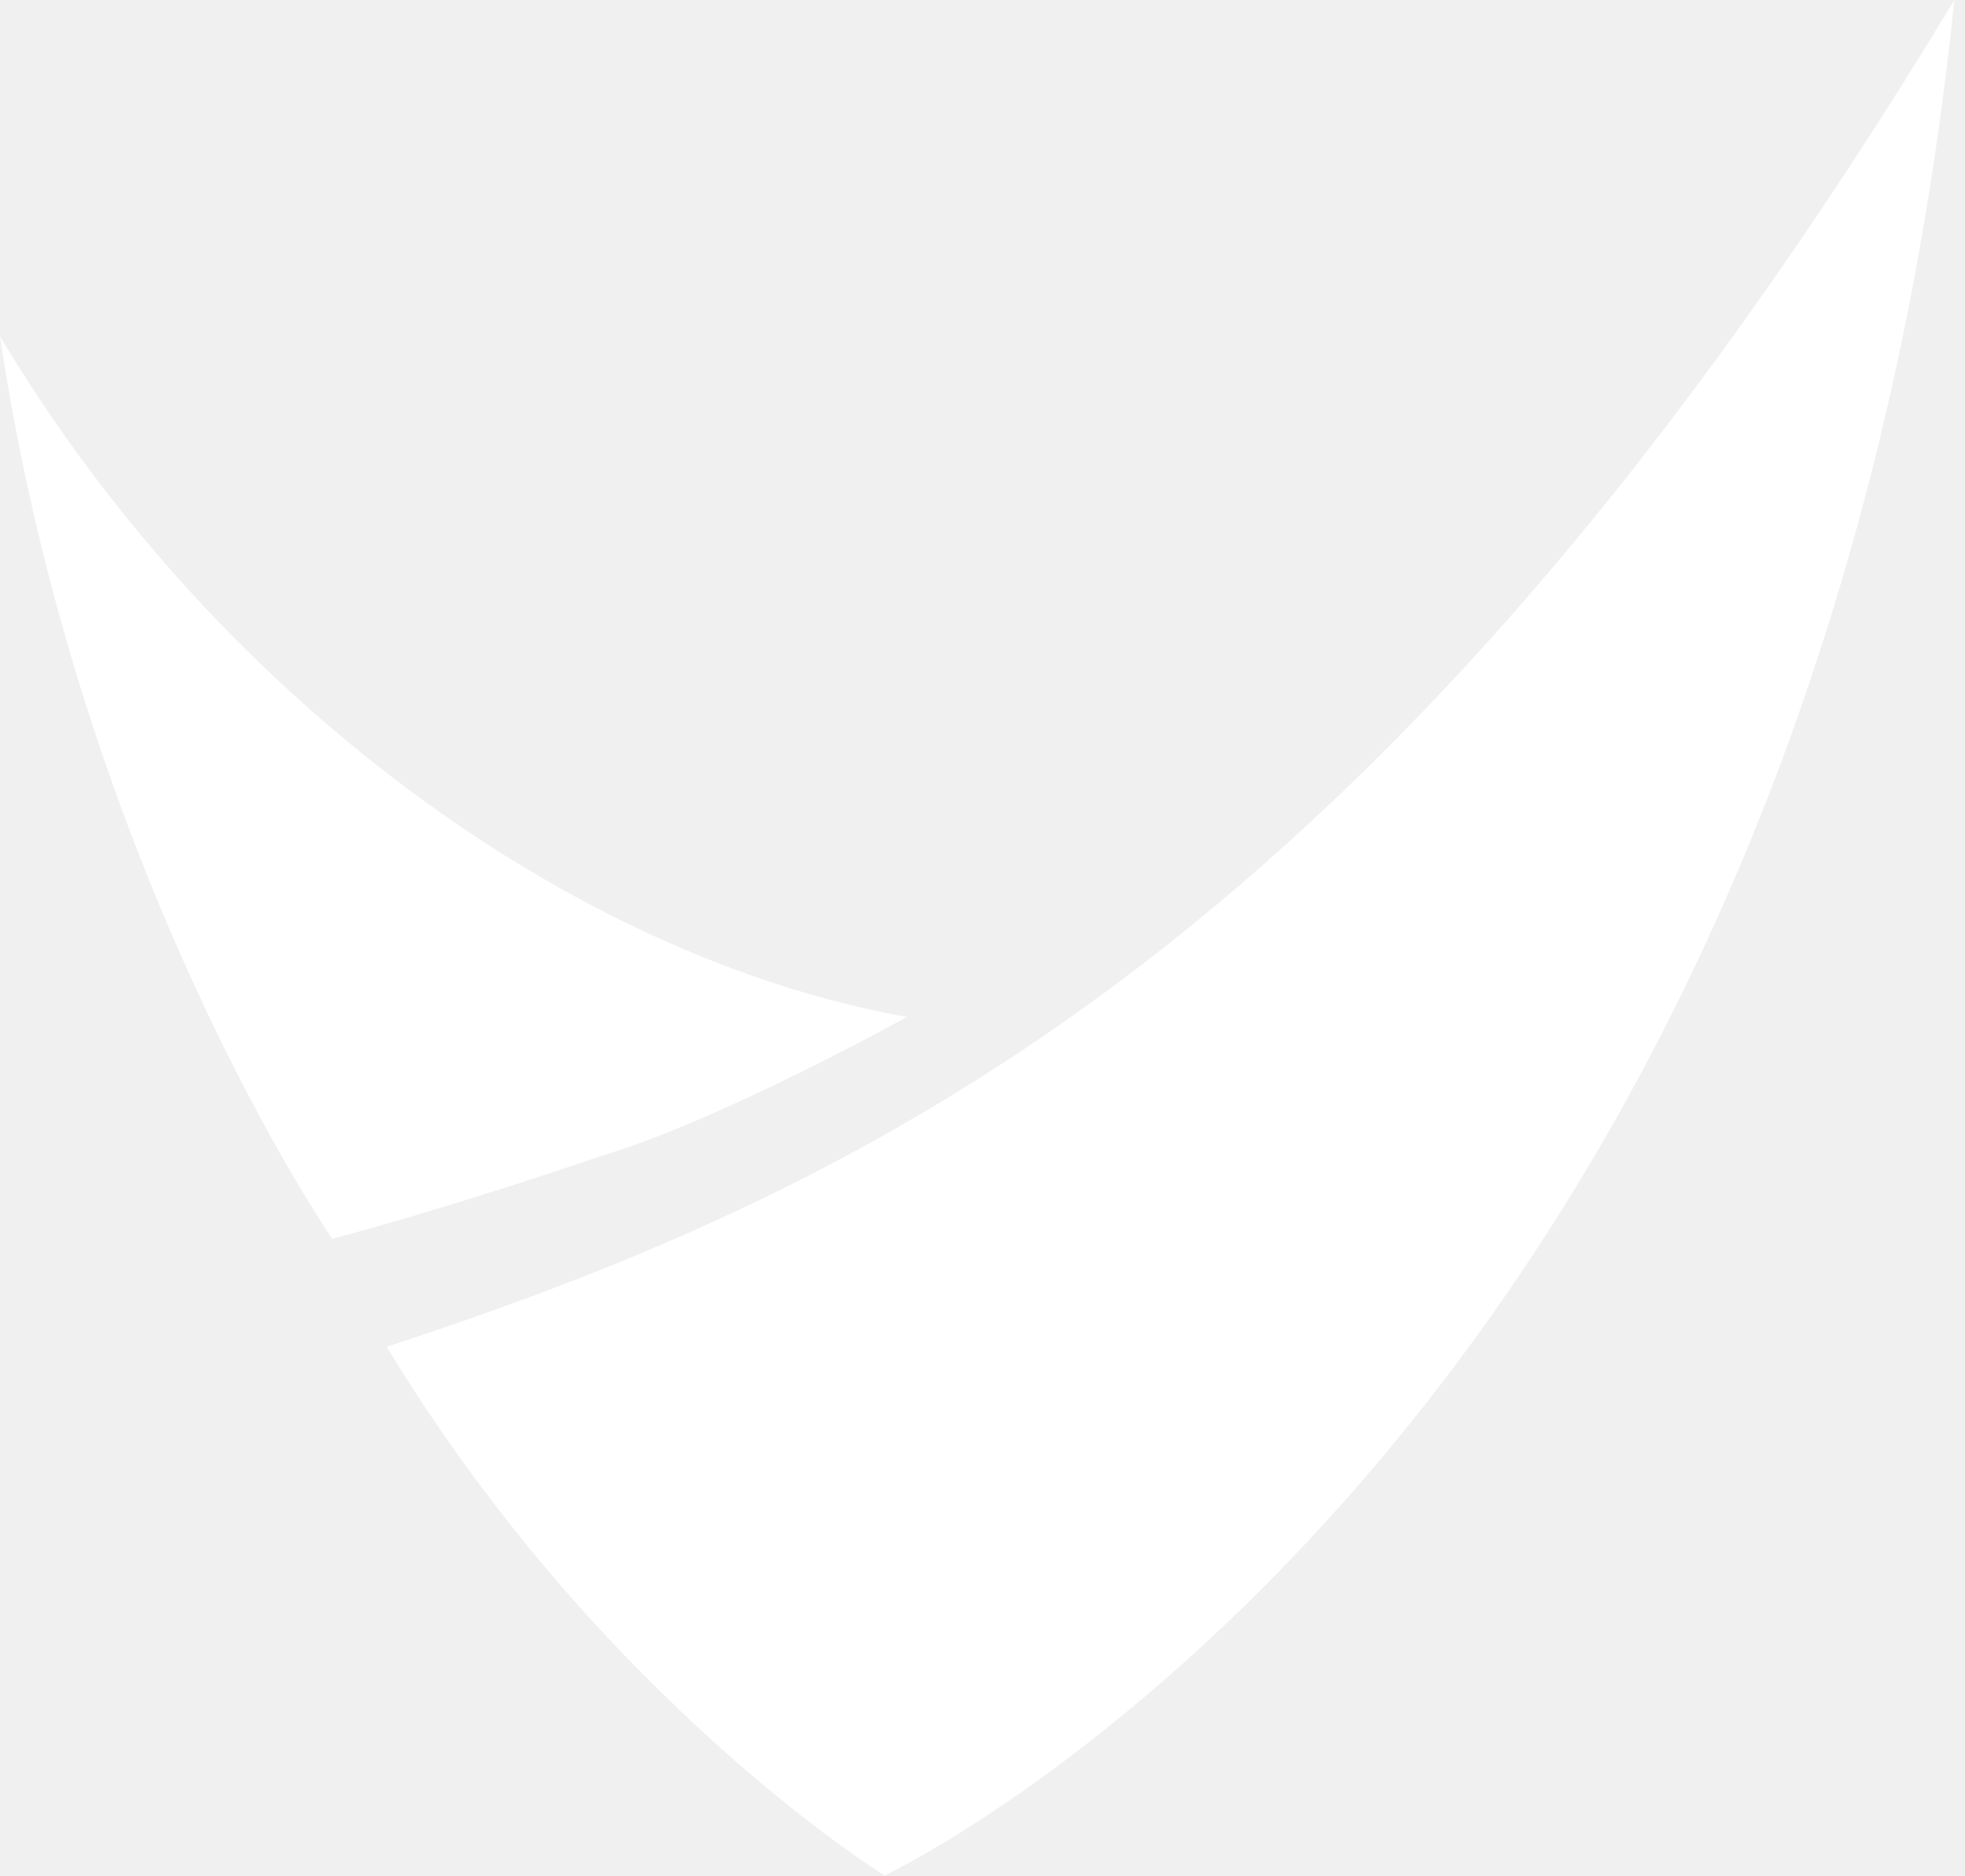
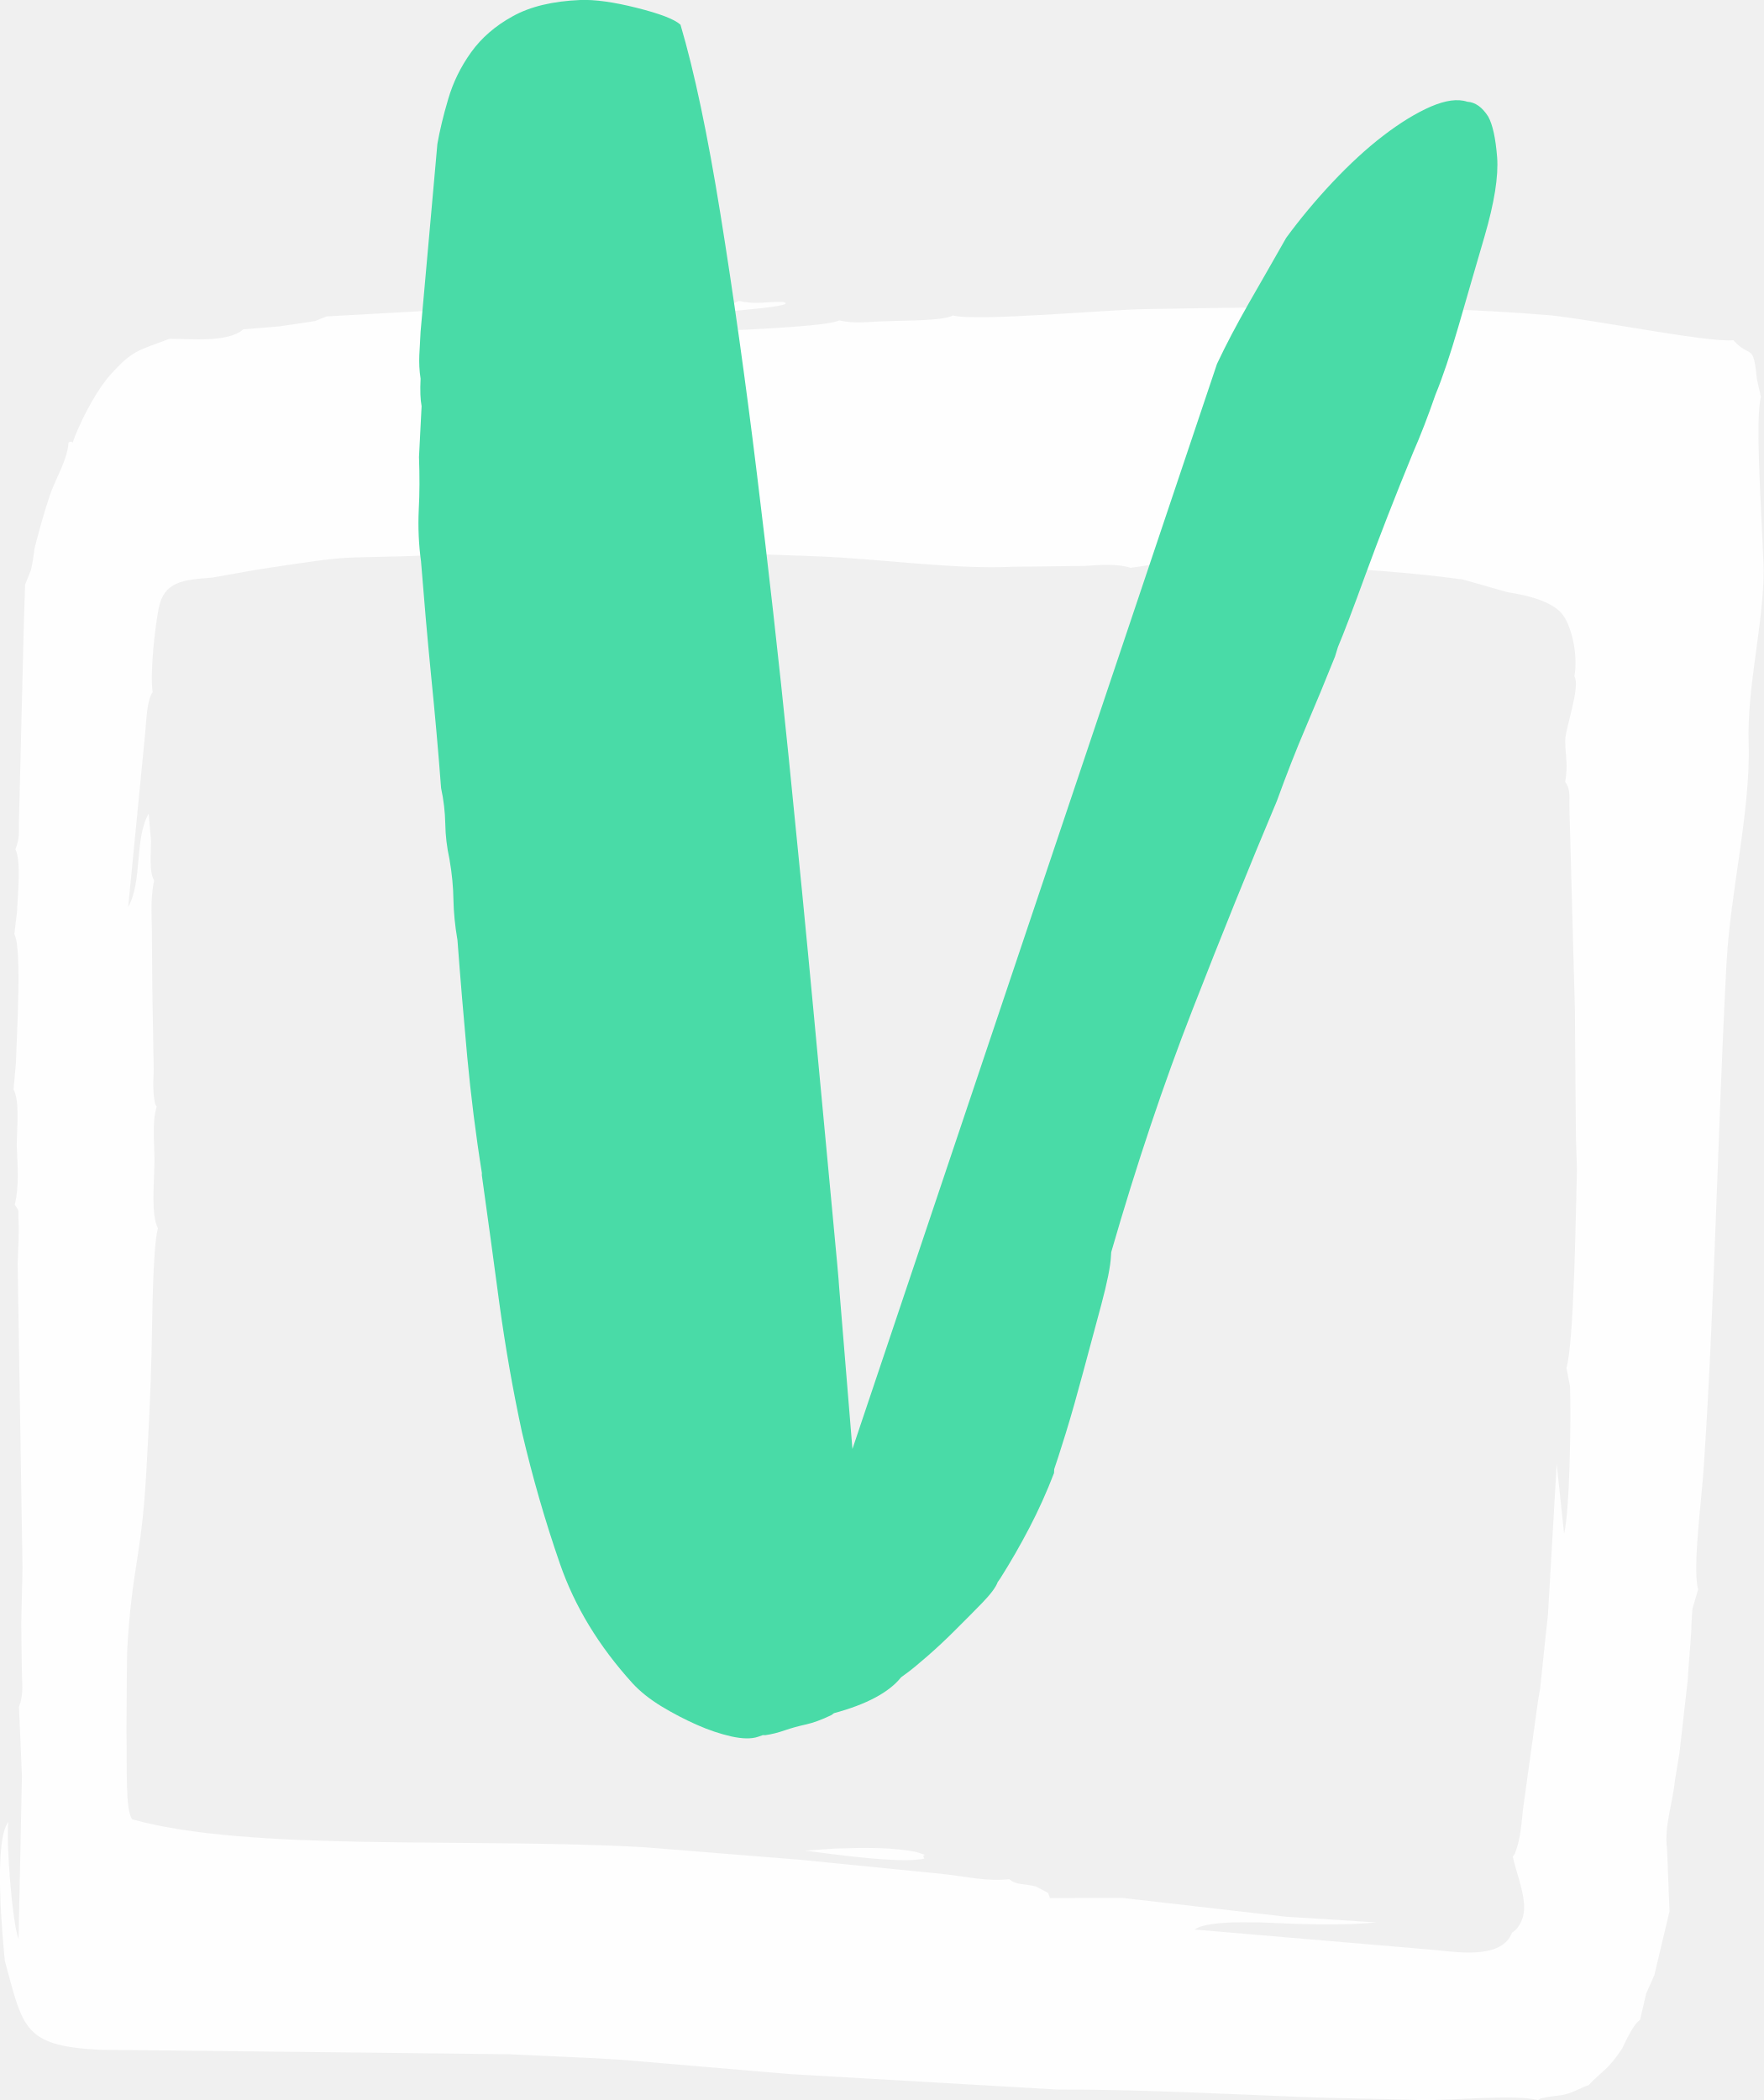
- <svg xmlns="http://www.w3.org/2000/svg" width="22" height="21" viewBox="0 0 22 21" fill="none">
-   <path fill-rule="evenodd" clip-rule="evenodd" d="M0 3.767C0.898 9.785 3.719 13.87 3.719 13.87C3.719 13.87 4.853 13.583 6.746 12.938C8.058 12.549 10.154 11.387 10.154 11.387C6.358 10.704 2.403 7.781 0 3.767Z" fill="white" />
-   <path fill-rule="evenodd" clip-rule="evenodd" d="M4.33 15.08C6.732 19.047 9.904 21 9.904 21C9.904 21 20.213 16.165 21.881 0C15.523 10.519 9.79 13.289 4.33 15.08Z" fill="white" />
+ <svg xmlns="http://www.w3.org/2000/svg" width="21" height="25" viewBox="0 0 21 25" fill="none">
+   <g clip-path="url(#clip0)">
+     <path fill-rule="evenodd" clip-rule="evenodd" d="M7.671 21.991L9.525 22.14L11.239 22.311C11.504 22.34 11.754 22.401 12.015 22.371C12.098 22.443 12.191 22.424 12.33 22.457L12.476 22.534C12.479 22.538 12.484 22.551 12.485 22.553C12.487 22.557 12.491 22.571 12.492 22.575C12.493 22.578 12.495 22.59 12.498 22.596L13.368 22.595L15.309 22.818L16.386 22.886C16.046 22.916 15.724 22.913 15.371 22.901C15.167 22.895 14.399 22.838 14.222 22.971L17.081 23.214C17.422 23.252 17.884 23.307 18 23.009C18.039 22.974 18.041 22.988 18.08 22.928C18.119 22.867 18.105 22.884 18.129 22.824C18.191 22.614 18.048 22.302 18.01 22.103C18.042 22.053 18.024 22.097 18.057 22C18.072 21.957 18.085 21.894 18.094 21.849C18.111 21.749 18.121 21.639 18.131 21.538L18.312 20.232L18.335 20.102L18.401 19.47L18.428 19.224L18.532 17.429L18.62 18.257C18.689 17.978 18.703 16.899 18.691 16.503L18.648 16.285C18.74 15.981 18.76 14.39 18.773 13.921L18.761 13.541L18.753 12.586L18.749 12.031L18.684 9.634C18.679 9.49 18.702 9.401 18.633 9.308C18.668 9.103 18.639 9.025 18.633 8.828C18.626 8.694 18.822 8.168 18.742 8.052C18.788 7.82 18.718 7.476 18.608 7.324C18.493 7.163 18.188 7.085 17.946 7.05L17.416 6.899C16.218 6.735 14.957 6.724 13.746 6.718L13.459 6.76C13.314 6.709 13.085 6.725 12.917 6.737L12.053 6.747C11.38 6.782 10.446 6.65 9.731 6.623C7.873 6.554 7.046 6.532 5.165 6.609C3.945 6.66 4.35 6.583 3.057 6.782L2.526 6.876C2.186 6.903 1.953 6.917 1.889 7.243C1.843 7.48 1.784 8.012 1.817 8.24C1.751 8.329 1.742 8.569 1.729 8.721L1.526 10.796C1.697 10.5 1.599 9.977 1.77 9.687L1.798 10.009C1.798 10.154 1.773 10.384 1.835 10.482C1.782 10.723 1.813 10.96 1.809 11.204L1.813 11.775L1.83 12.733C1.828 12.801 1.823 12.886 1.826 12.954C1.827 12.994 1.828 13.035 1.835 13.074C1.853 13.175 1.836 13.118 1.865 13.175C1.801 13.388 1.846 13.655 1.838 13.874C1.834 14.09 1.798 14.467 1.88 14.622C1.816 14.856 1.812 15.777 1.805 16.084C1.793 16.585 1.767 17.085 1.738 17.584C1.679 18.57 1.57 18.663 1.514 19.645L1.51 19.926L1.506 20.603C1.514 21.06 1.49 21.556 1.575 21.659C2.979 22.05 5.616 21.873 7.671 21.991ZM6.056 24.455L1.181 24.402C0.272 24.355 0.276 24.138 0.058 23.346C0.035 23.112 -0.083 21.919 0.1 21.689C0.069 21.911 0.146 22.896 0.221 23.083L0.261 21.141L0.226 20.32C0.284 20.169 0.261 20.053 0.26 19.877L0.253 19.328L0.268 18.663L0.21 15.039L0.222 14.745C0.221 14.683 0.225 14.602 0.221 14.543C0.213 14.389 0.237 14.432 0.176 14.342C0.23 14.122 0.209 13.868 0.199 13.638C0.2 13.446 0.237 13.101 0.161 12.97L0.19 12.654C0.196 12.354 0.265 11.295 0.171 11.12L0.202 10.858C0.21 10.66 0.255 10.255 0.184 10.112C0.238 9.962 0.221 9.927 0.226 9.76L0.284 7.421L0.299 6.96L0.368 6.786C0.391 6.697 0.399 6.612 0.412 6.525C0.462 6.33 0.524 6.103 0.592 5.901C0.657 5.705 0.806 5.471 0.815 5.268C0.894 5.228 0.837 5.337 0.897 5.182C0.997 4.938 1.163 4.626 1.326 4.448C1.582 4.168 1.639 4.176 2.019 4.033C2.274 4.034 2.717 4.08 2.896 3.921L3.319 3.886C3.416 3.872 3.506 3.858 3.607 3.844C3.607 3.844 3.746 3.824 3.753 3.821L3.887 3.767L5.794 3.661C5.941 3.658 5.886 3.675 5.967 3.617C6.124 3.67 6.335 3.651 6.516 3.653L6.732 3.646L7.863 3.644C8.125 3.639 8.607 3.696 8.795 3.582C9.01 3.63 9.115 3.588 9.319 3.595C9.591 3.654 8.185 3.742 8.046 3.756L6.667 3.92C6.57 3.948 6.605 3.937 6.56 3.96C6.984 3.999 9.788 3.932 9.989 3.814C10.195 3.86 10.34 3.827 10.539 3.825C10.732 3.813 11.219 3.824 11.344 3.756C11.639 3.829 13.183 3.686 13.63 3.68C15.181 3.654 16.869 3.623 18.412 3.75C18.889 3.789 20.339 4.083 20.636 4.05C20.841 4.281 20.871 4.064 20.915 4.509L20.963 4.726C20.897 4.961 20.965 6.03 20.978 6.35L20.997 6.783C20.991 7.463 20.796 8.17 20.817 8.854C20.841 9.655 20.599 10.618 20.554 11.462C20.446 13.507 20.414 15.494 20.284 17.448C20.259 17.855 20.145 18.669 20.216 18.922L20.149 19.149C20.139 19.237 20.137 19.359 20.132 19.451C20.121 19.632 20.101 19.811 20.093 19.992L19.994 20.866L19.941 21.186C19.916 21.459 19.808 21.745 19.846 22.012L19.875 22.754L19.694 23.516L19.597 23.733L19.525 24.044C19.49 24.076 19.493 24.068 19.453 24.123C19.43 24.156 19.424 24.171 19.402 24.208C19.365 24.273 19.342 24.323 19.311 24.388C19.14 24.648 19.061 24.661 18.913 24.823C18.797 24.862 18.749 24.904 18.631 24.934C18.569 24.949 18.532 24.947 18.477 24.957C18.427 24.965 18.443 24.959 18.401 24.969C18.303 24.992 18.366 24.969 18.31 25.001C18.016 24.926 17.254 25.014 16.88 25C16.383 24.983 16.015 24.984 15.524 24.965C14.575 24.928 13.532 24.872 12.597 24.876L9.399 24.691L7.423 24.523L7.072 24.502L6.056 24.455ZM10.243 21.999L9.939 22.007L9.586 22.031C9.911 22.074 10.733 22.19 11.004 22.126C10.956 22.05 11.091 22.111 10.922 22.052C10.886 22.039 10.761 22.024 10.717 22.019C10.547 22 10.413 22 10.243 21.999Z" fill="#FEFEFE" />
+     <path d="M17.467 1.211C17.563 1.217 17.645 1.275 17.717 1.388C17.77 1.484 17.805 1.646 17.823 1.872C17.84 2.099 17.79 2.412 17.674 2.811C17.557 3.21 17.453 3.572 17.36 3.894C17.266 4.216 17.177 4.485 17.089 4.698C16.999 4.958 16.91 5.188 16.823 5.386C16.604 5.92 16.417 6.401 16.26 6.83C16.104 7.259 15.993 7.549 15.928 7.702L15.893 7.816C15.783 8.091 15.668 8.369 15.547 8.653C15.427 8.934 15.312 9.229 15.201 9.535C14.873 10.313 14.539 11.141 14.196 12.021C13.853 12.9 13.531 13.86 13.229 14.906L13.226 14.951C13.22 15.076 13.181 15.268 13.111 15.53C13.041 15.792 12.969 16.056 12.897 16.326C12.825 16.594 12.756 16.841 12.687 17.064C12.618 17.286 12.572 17.428 12.55 17.49L12.548 17.536C12.46 17.765 12.362 17.982 12.255 18.187C12.148 18.392 12.033 18.593 11.909 18.789L11.877 18.835C11.856 18.895 11.793 18.979 11.692 19.083C11.59 19.187 11.485 19.295 11.373 19.405C11.262 19.516 11.151 19.62 11.042 19.715C10.932 19.811 10.847 19.881 10.787 19.924L10.727 19.968C10.584 20.147 10.317 20.29 9.928 20.395L9.899 20.417C9.781 20.474 9.678 20.511 9.591 20.53C9.505 20.549 9.421 20.572 9.343 20.599C9.265 20.626 9.188 20.646 9.11 20.657L9.082 20.656L9.024 20.676C8.945 20.703 8.84 20.701 8.707 20.672C8.574 20.642 8.437 20.596 8.297 20.534C8.156 20.472 8.016 20.399 7.875 20.314C7.736 20.229 7.621 20.138 7.53 20.039C7.13 19.598 6.842 19.125 6.666 18.616C6.49 18.109 6.34 17.587 6.214 17.05C6.105 16.546 6.016 16.035 5.945 15.518C5.876 15 5.806 14.49 5.736 13.989L5.737 13.966C5.664 13.51 5.606 13.047 5.562 12.578C5.519 12.108 5.48 11.646 5.446 11.192C5.416 11.02 5.401 10.859 5.398 10.711C5.396 10.562 5.381 10.402 5.351 10.229C5.32 10.088 5.303 9.946 5.301 9.806C5.298 9.666 5.282 9.524 5.251 9.382C5.217 8.929 5.176 8.479 5.131 8.032C5.087 7.586 5.048 7.135 5.012 6.682C4.984 6.478 4.976 6.275 4.985 6.072C4.996 5.87 4.996 5.66 4.988 5.441L5.019 4.835C5.004 4.757 5 4.648 5.007 4.508C4.992 4.413 4.988 4.32 4.992 4.227C4.996 4.134 5.001 4.041 5.007 3.947L5.207 1.713C5.234 1.559 5.276 1.381 5.335 1.182C5.393 0.982 5.484 0.796 5.608 0.623C5.731 0.451 5.898 0.306 6.105 0.193C6.312 0.078 6.579 0.014 6.907 4.87218e-05C7.08 -0.007 7.304 0.024 7.579 0.093C7.854 0.162 8.028 0.228 8.101 0.294C8.265 0.847 8.424 1.6 8.577 2.551C8.73 3.502 8.875 4.529 9.01 5.634C9.146 6.74 9.272 7.859 9.387 8.995C9.502 10.131 9.603 11.164 9.69 12.096C9.777 13.028 9.849 13.791 9.905 14.386C9.962 14.981 9.989 15.287 9.988 15.302L10.148 17.25L14.488 4.332C14.595 4.104 14.723 3.862 14.87 3.604C15.018 3.346 15.166 3.089 15.312 2.831C15.477 2.606 15.661 2.385 15.864 2.169C16.068 1.953 16.268 1.768 16.468 1.615C16.669 1.461 16.857 1.346 17.033 1.269C17.208 1.194 17.353 1.173 17.467 1.211Z" fill="#49DBA7" />
+   </g>
+   <defs>
+     <clipPath id="clip0">
+       <rect width="21" height="25" fill="white" />
+     </clipPath>
+   </defs>
</svg>
